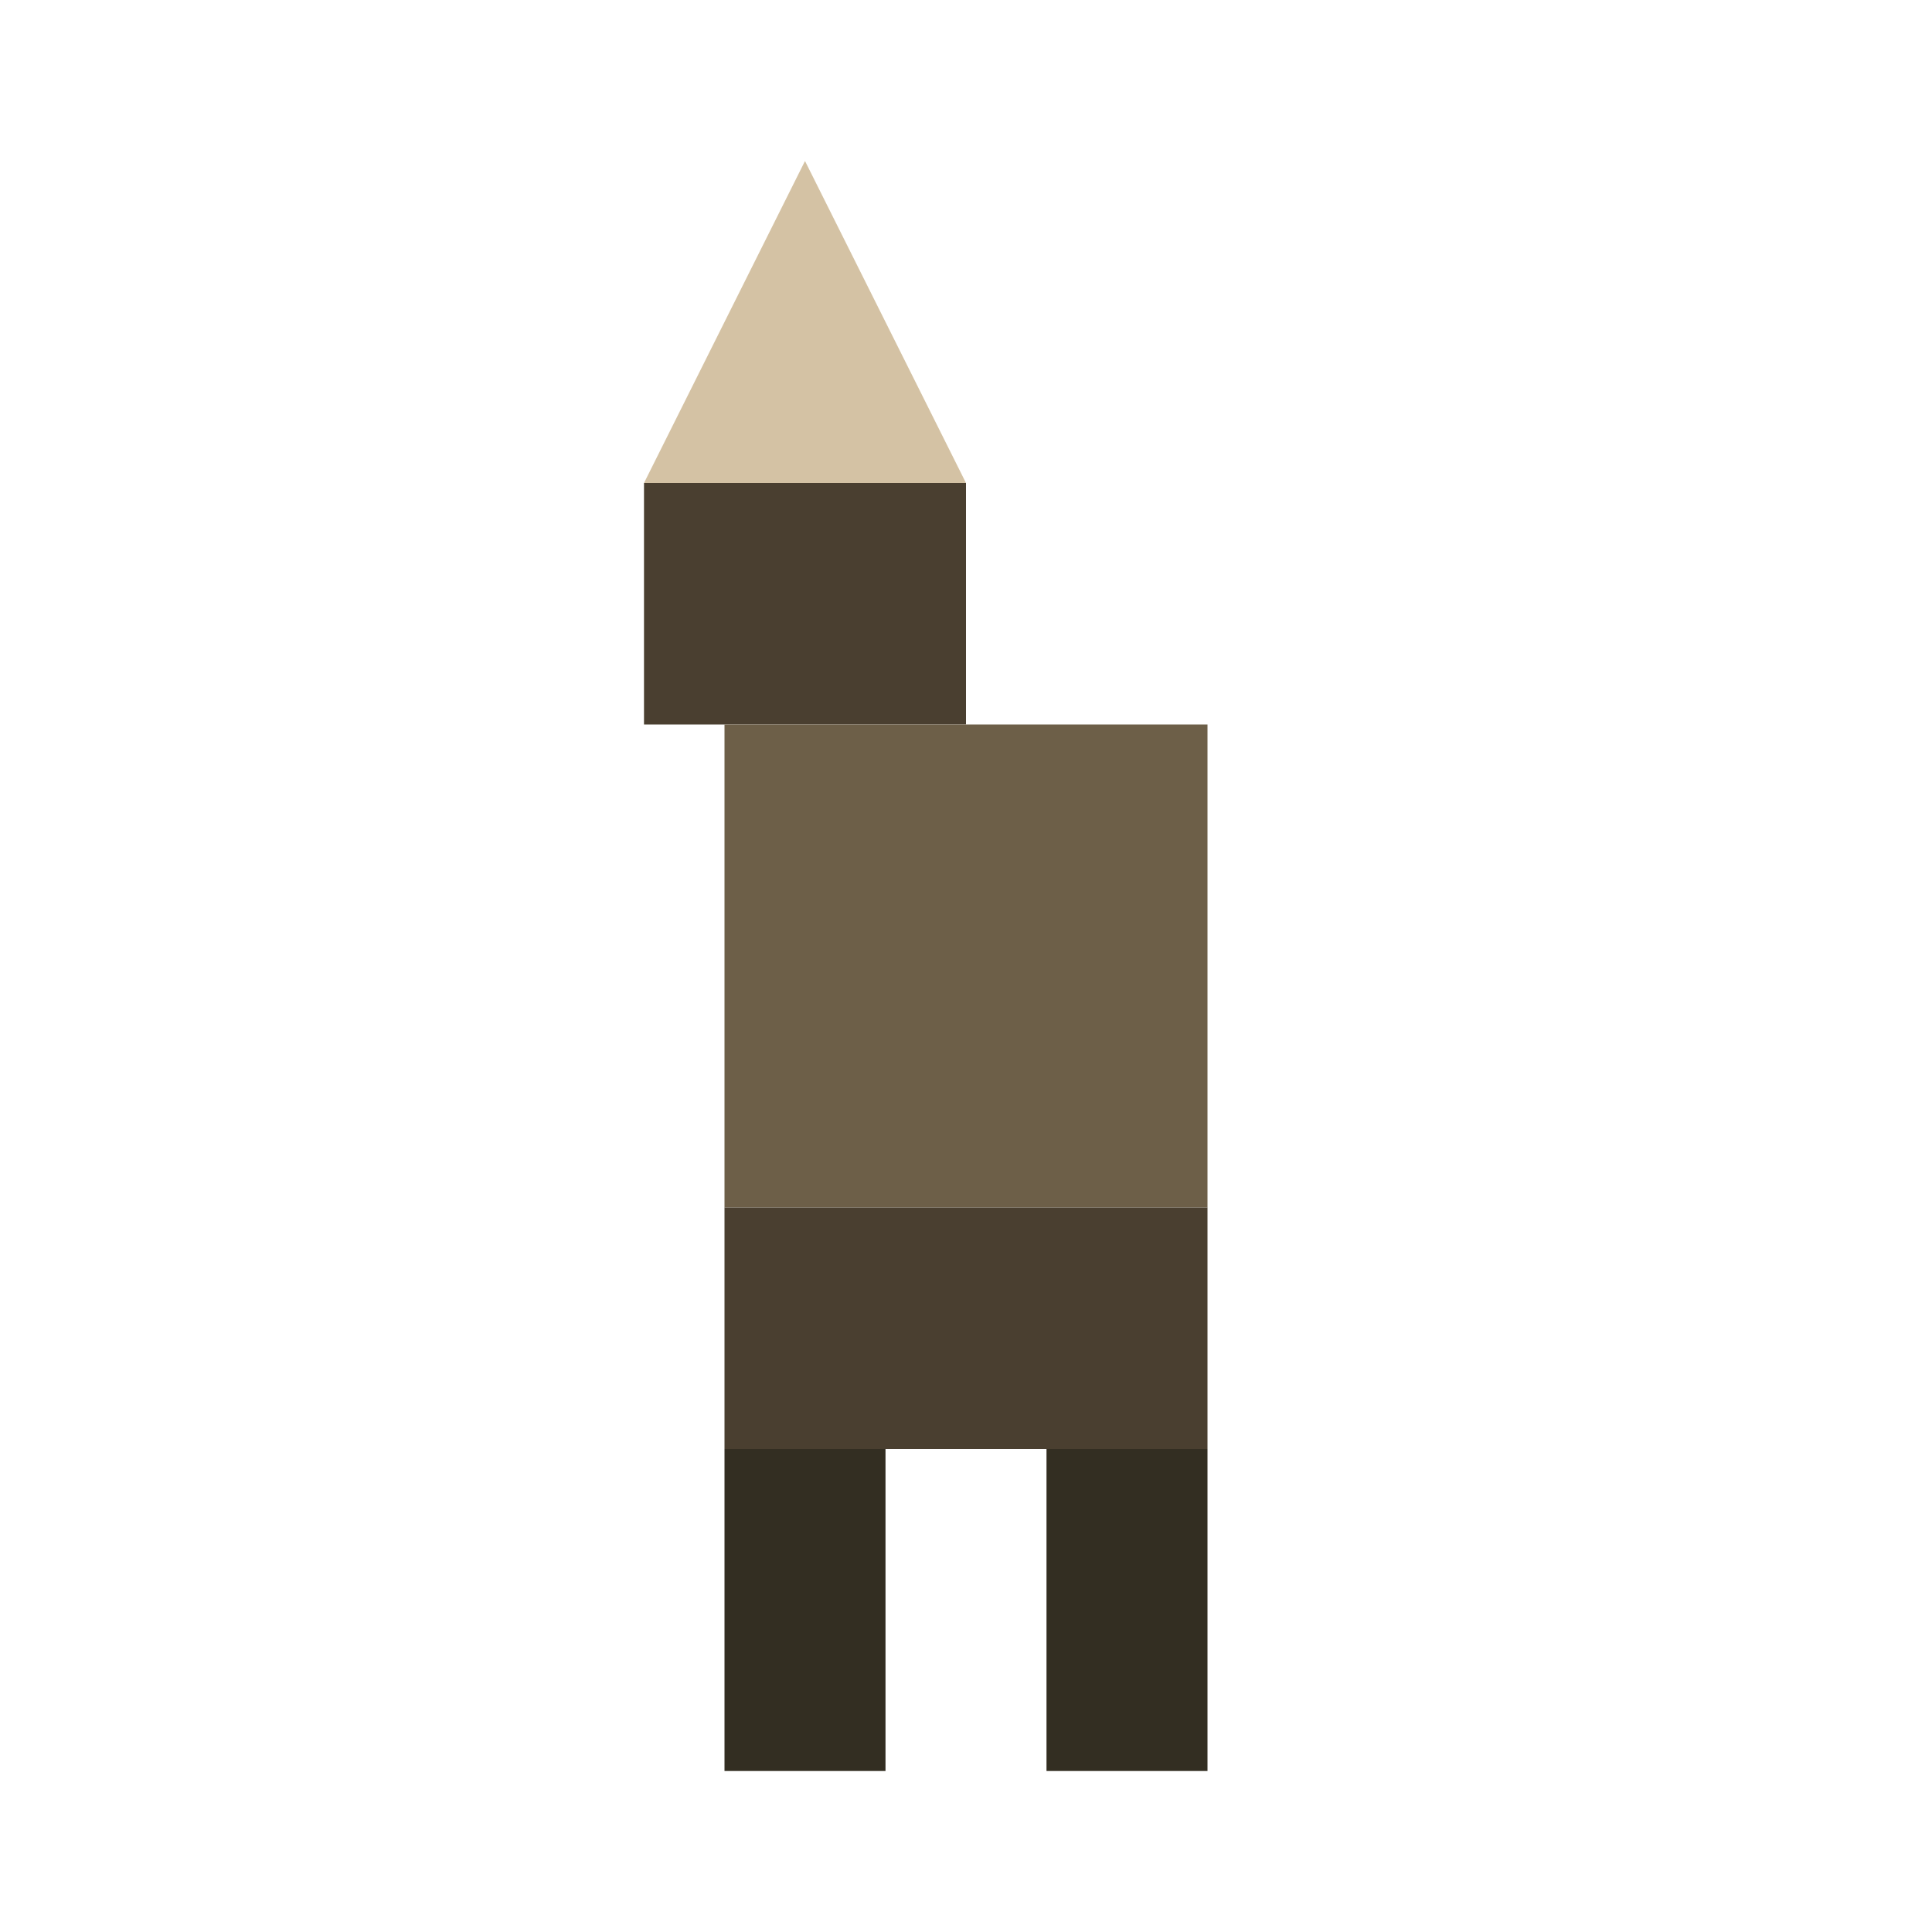
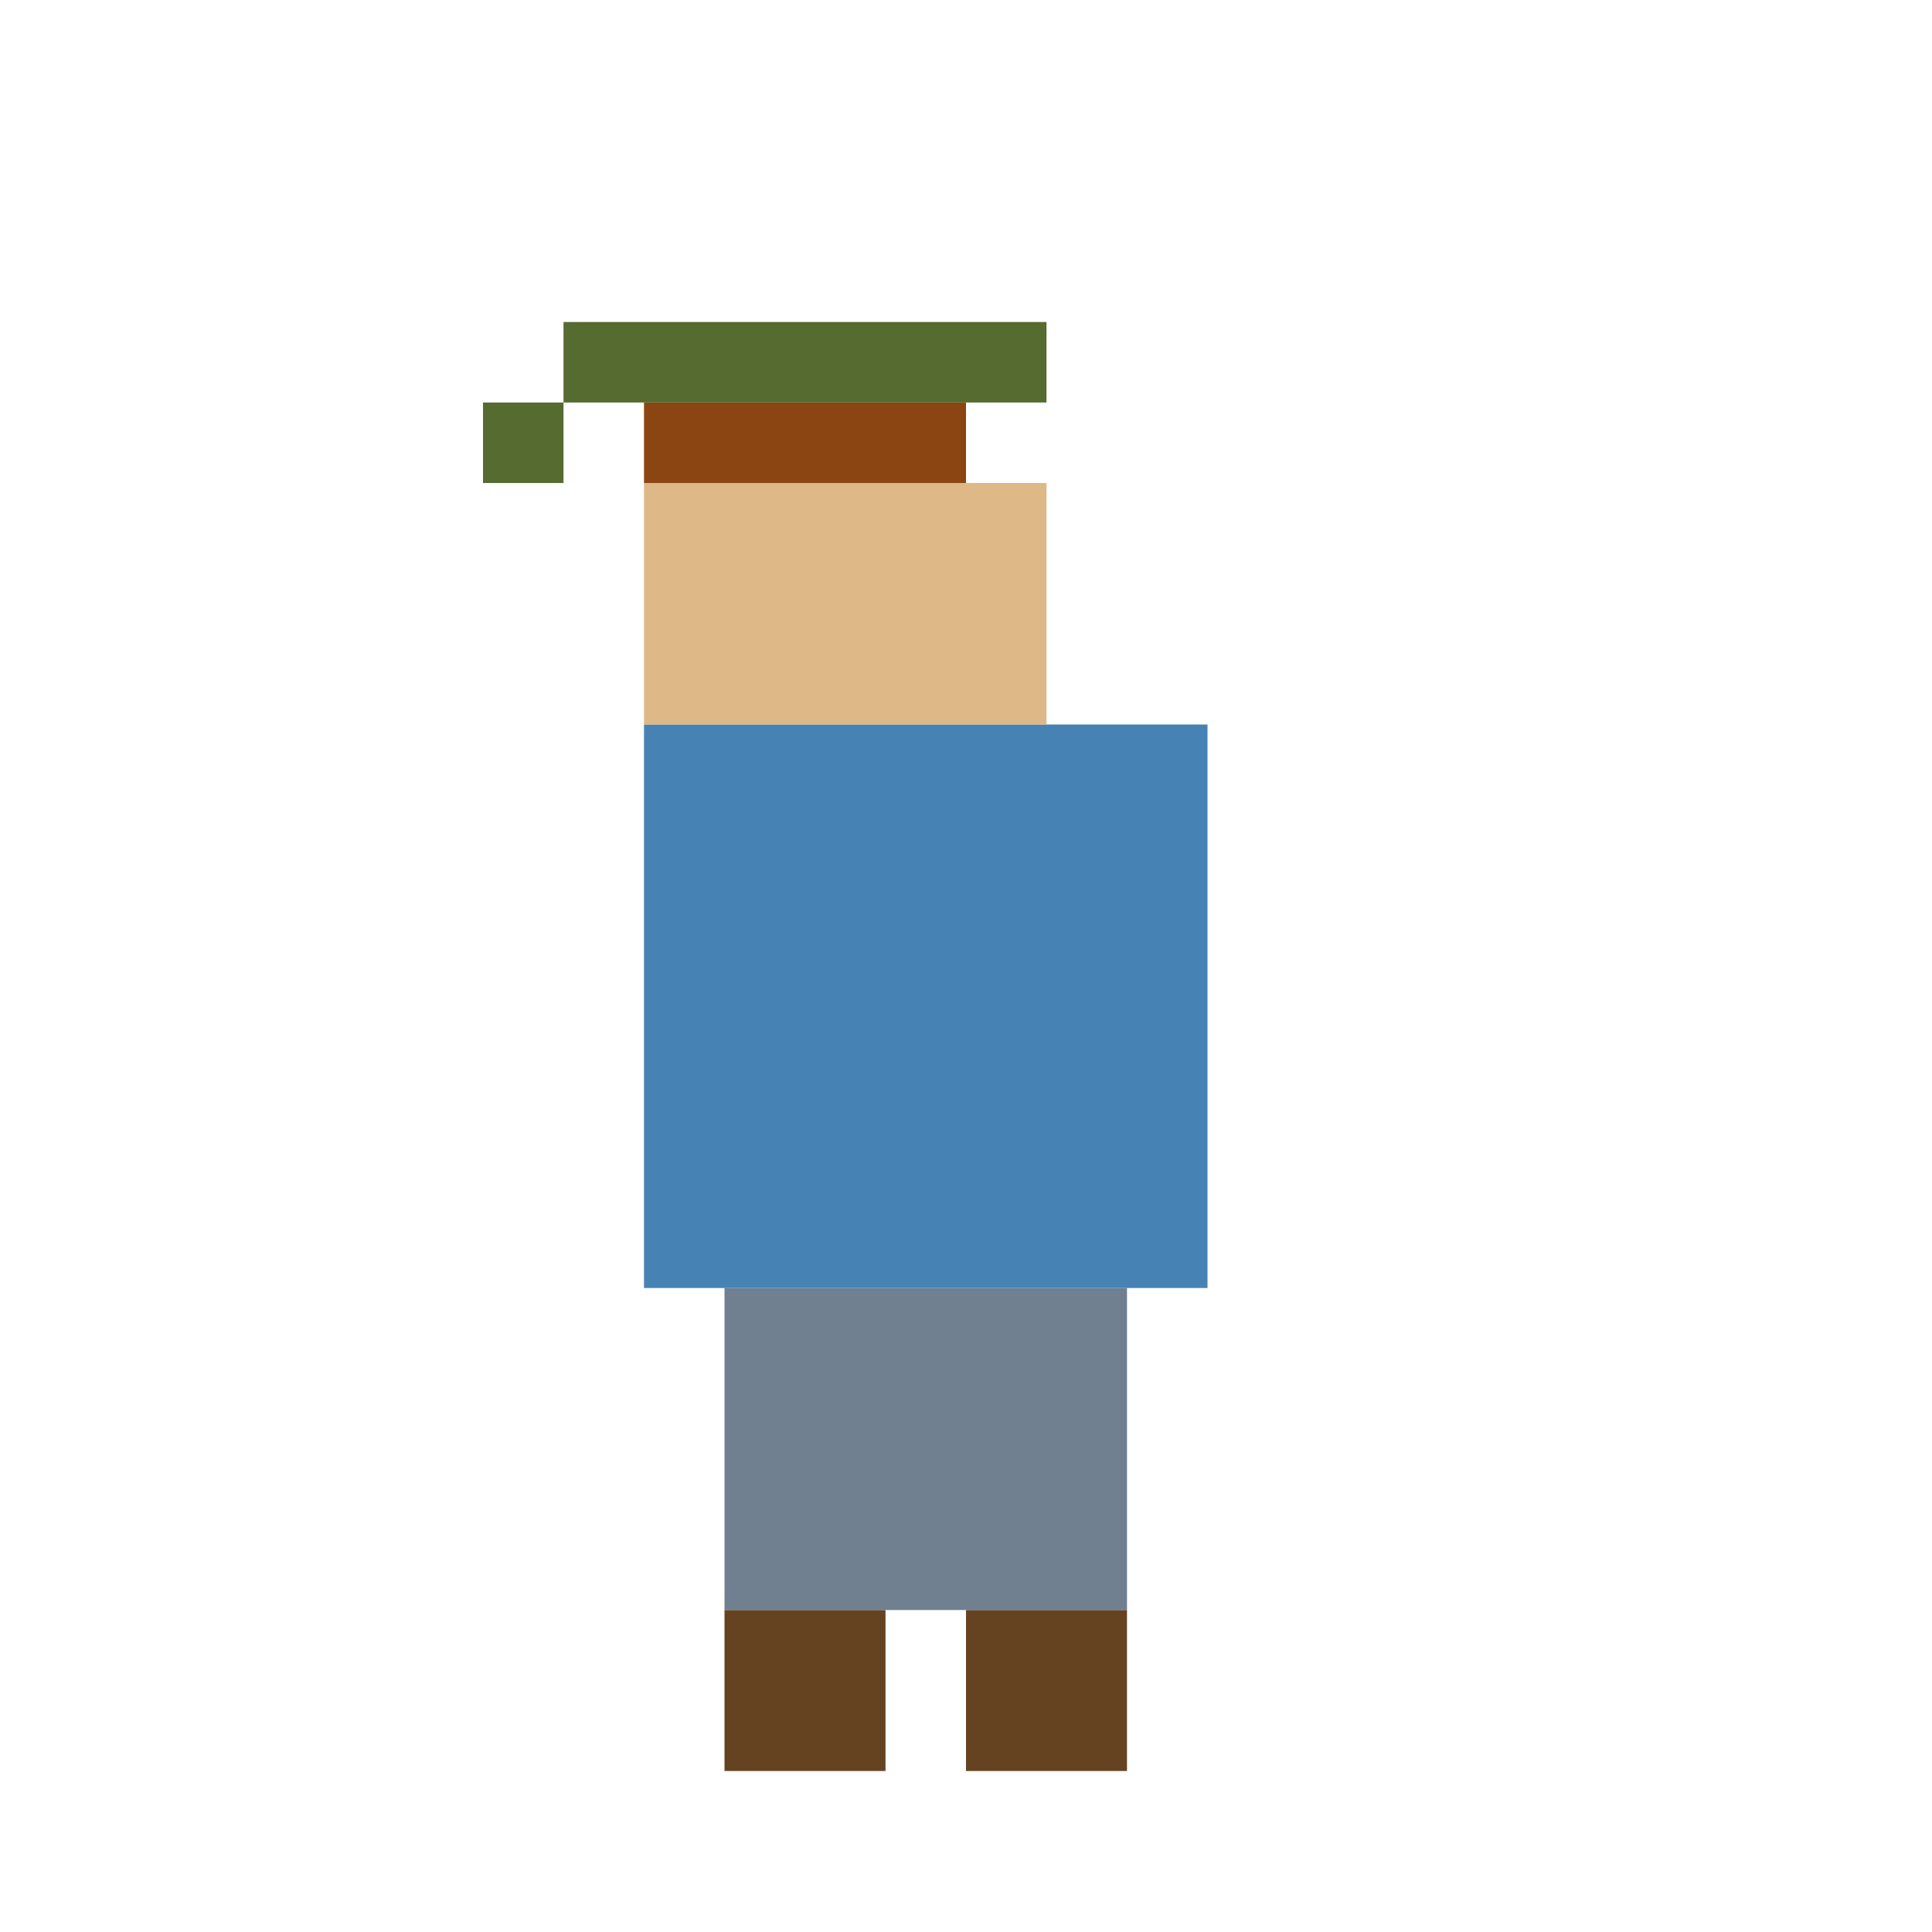
<svg xmlns="http://www.w3.org/2000/svg" width="24" height="24" viewBox="0 0 24 24" fill="none">
-   <path d="M10 2L8 6H12L10 2Z" fill="#D4C2A4" />
-   <path d="M8 6H12V9H8V6Z" fill="#4A3F30" />
-   <path d="M9 9H15V15H9V9Z" fill="#6D5F48" />
-   <path d="M9 15H15V18H9V15Z" fill="#4A3F30" />
-   <path d="M9 18H11V22H9V18Z" fill="#332E22" />
-   <path d="M13 18H15V22H13V18Z" fill="#332E22" />
+   <path d="M9 20H11V22H9V20Z" fill="#654321" />
+   <path d="M12 20H14V22H12V20Z" fill="#654321" />
+   <path d="M9 16H14V20H9V16Z" fill="#708090" />
+   <path d="M8 9H15V16H8V9Z" fill="#4682B4" />
+   <path d="M8 6H13V9H8V6Z" fill="#DEB887" />
+   <path d="M8 5H12V6H8V5Z" fill="#8B4513" />
+   <path d="M7 4H13V5H7V4Z" fill="#556B2F" />
+   <path d="M6 5H7V6H6V5Z" fill="#556B2F" />
</svg>
